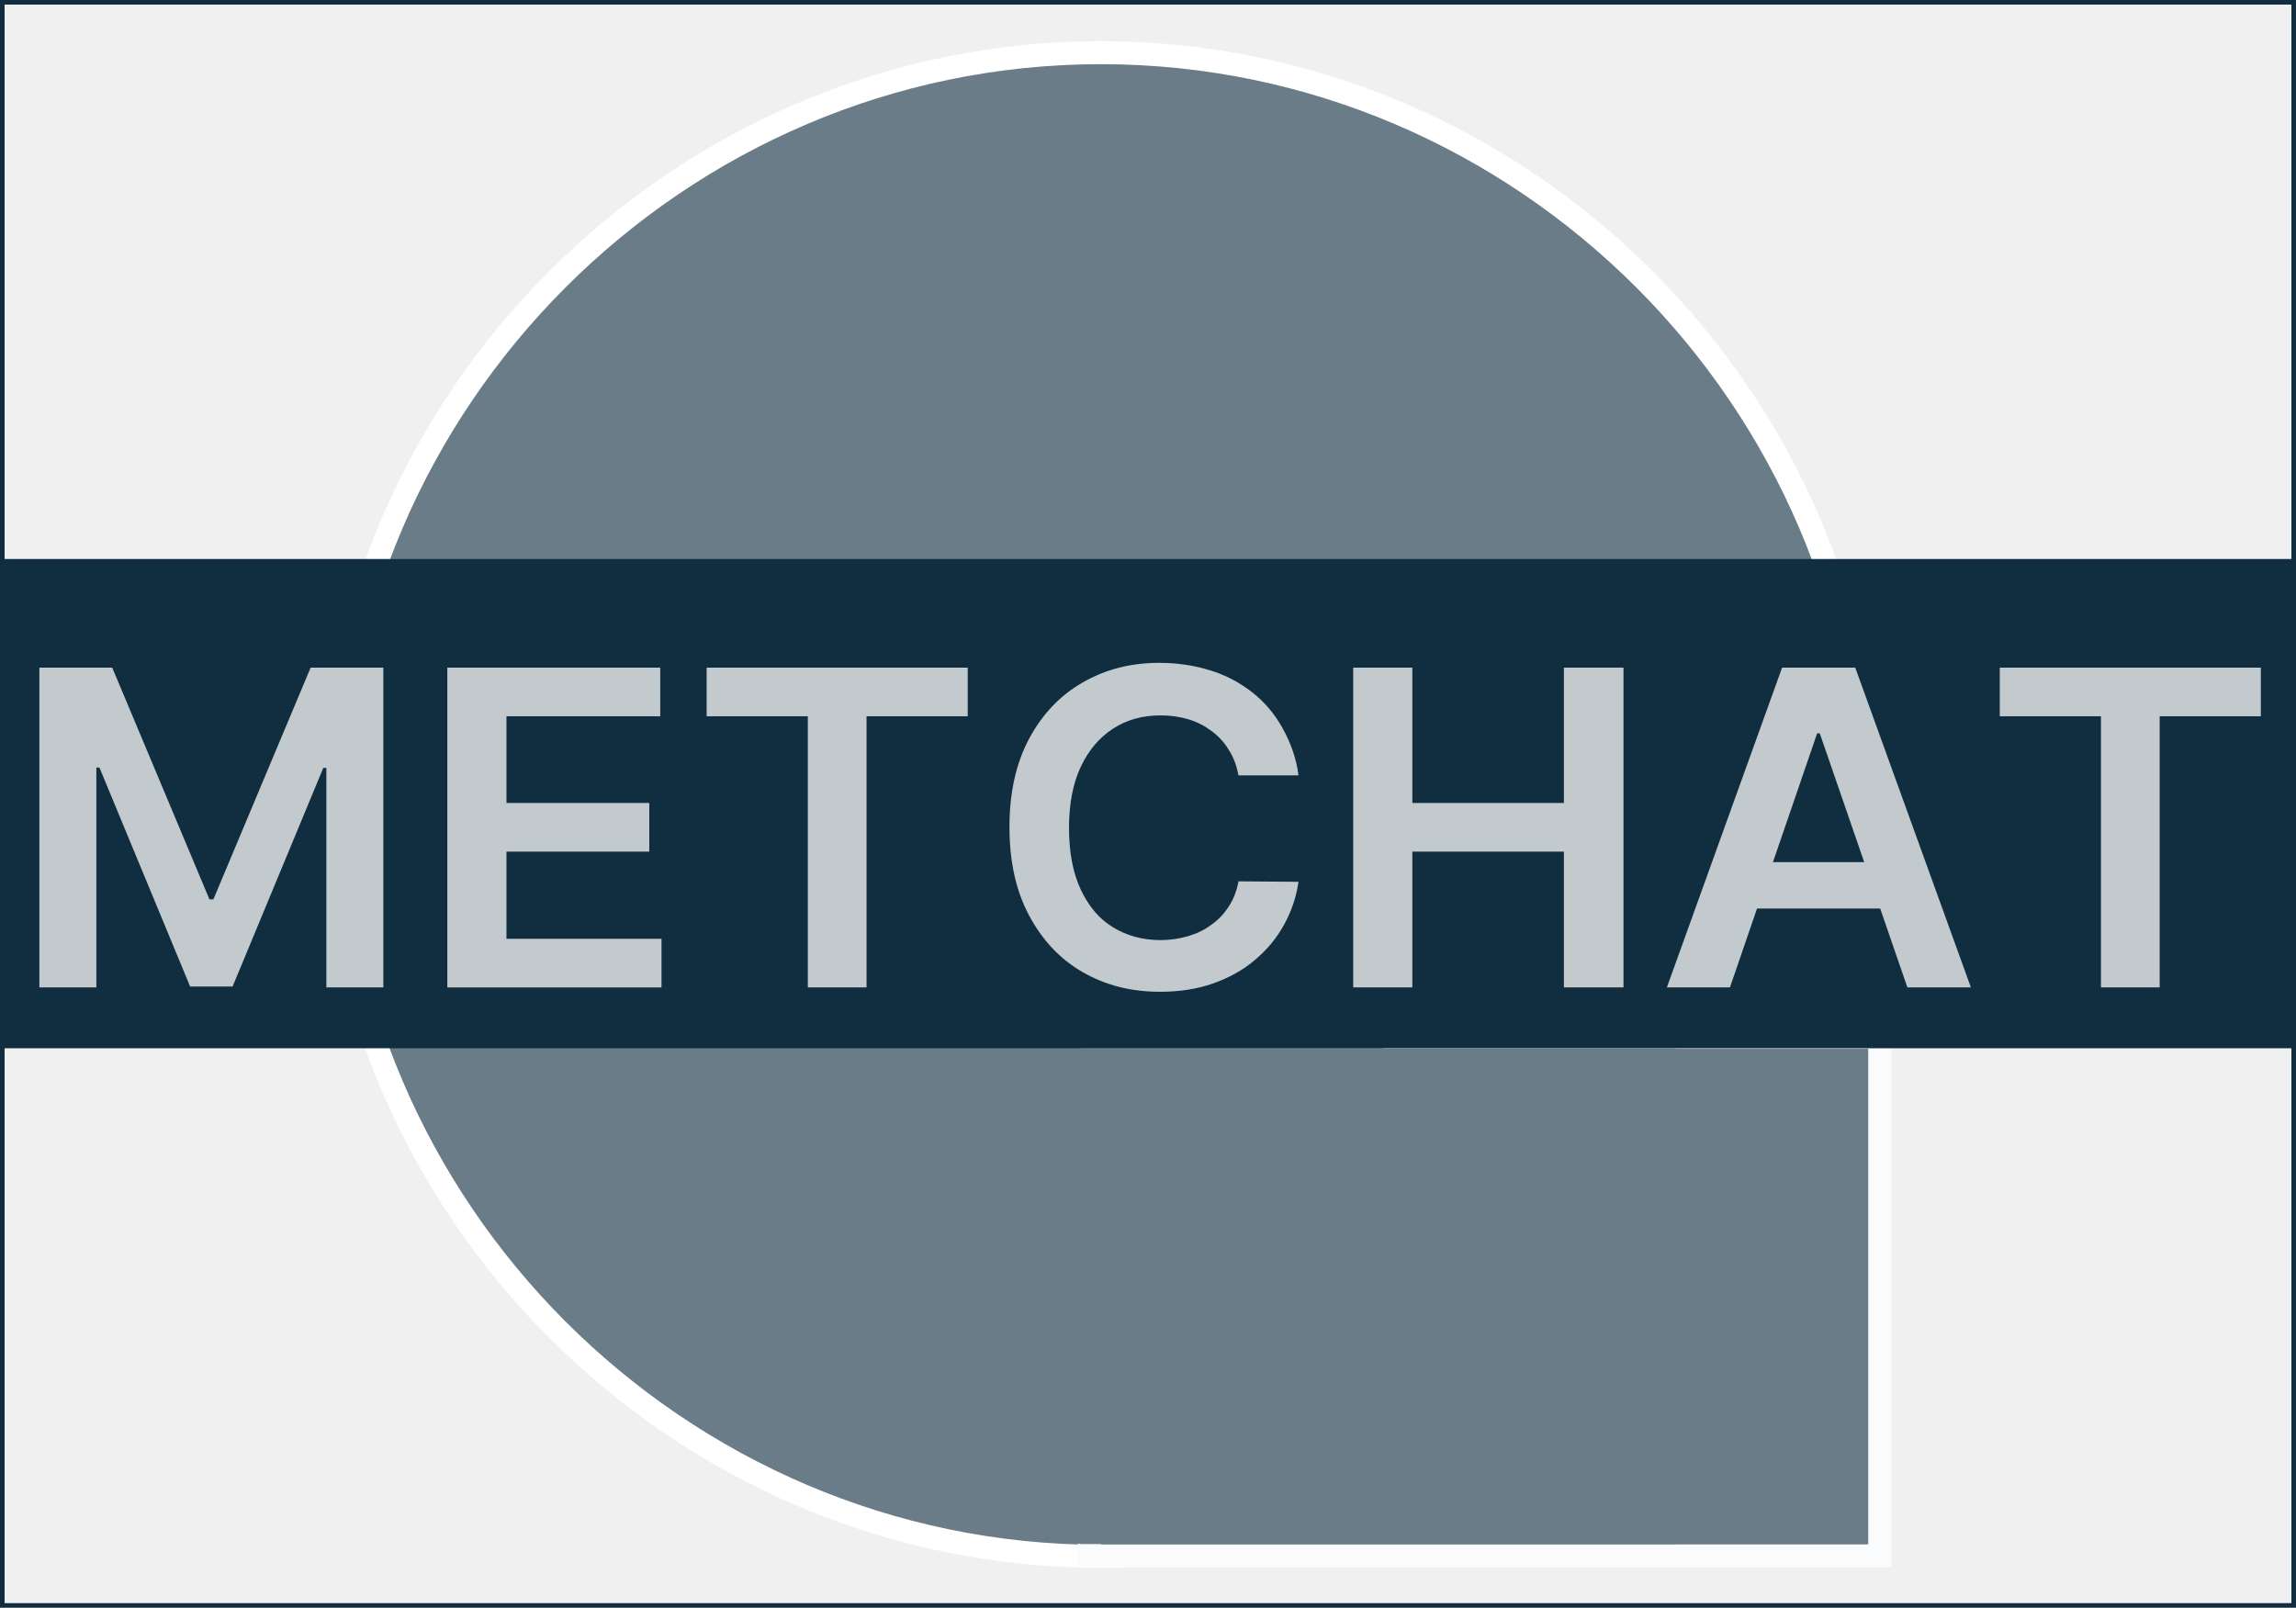
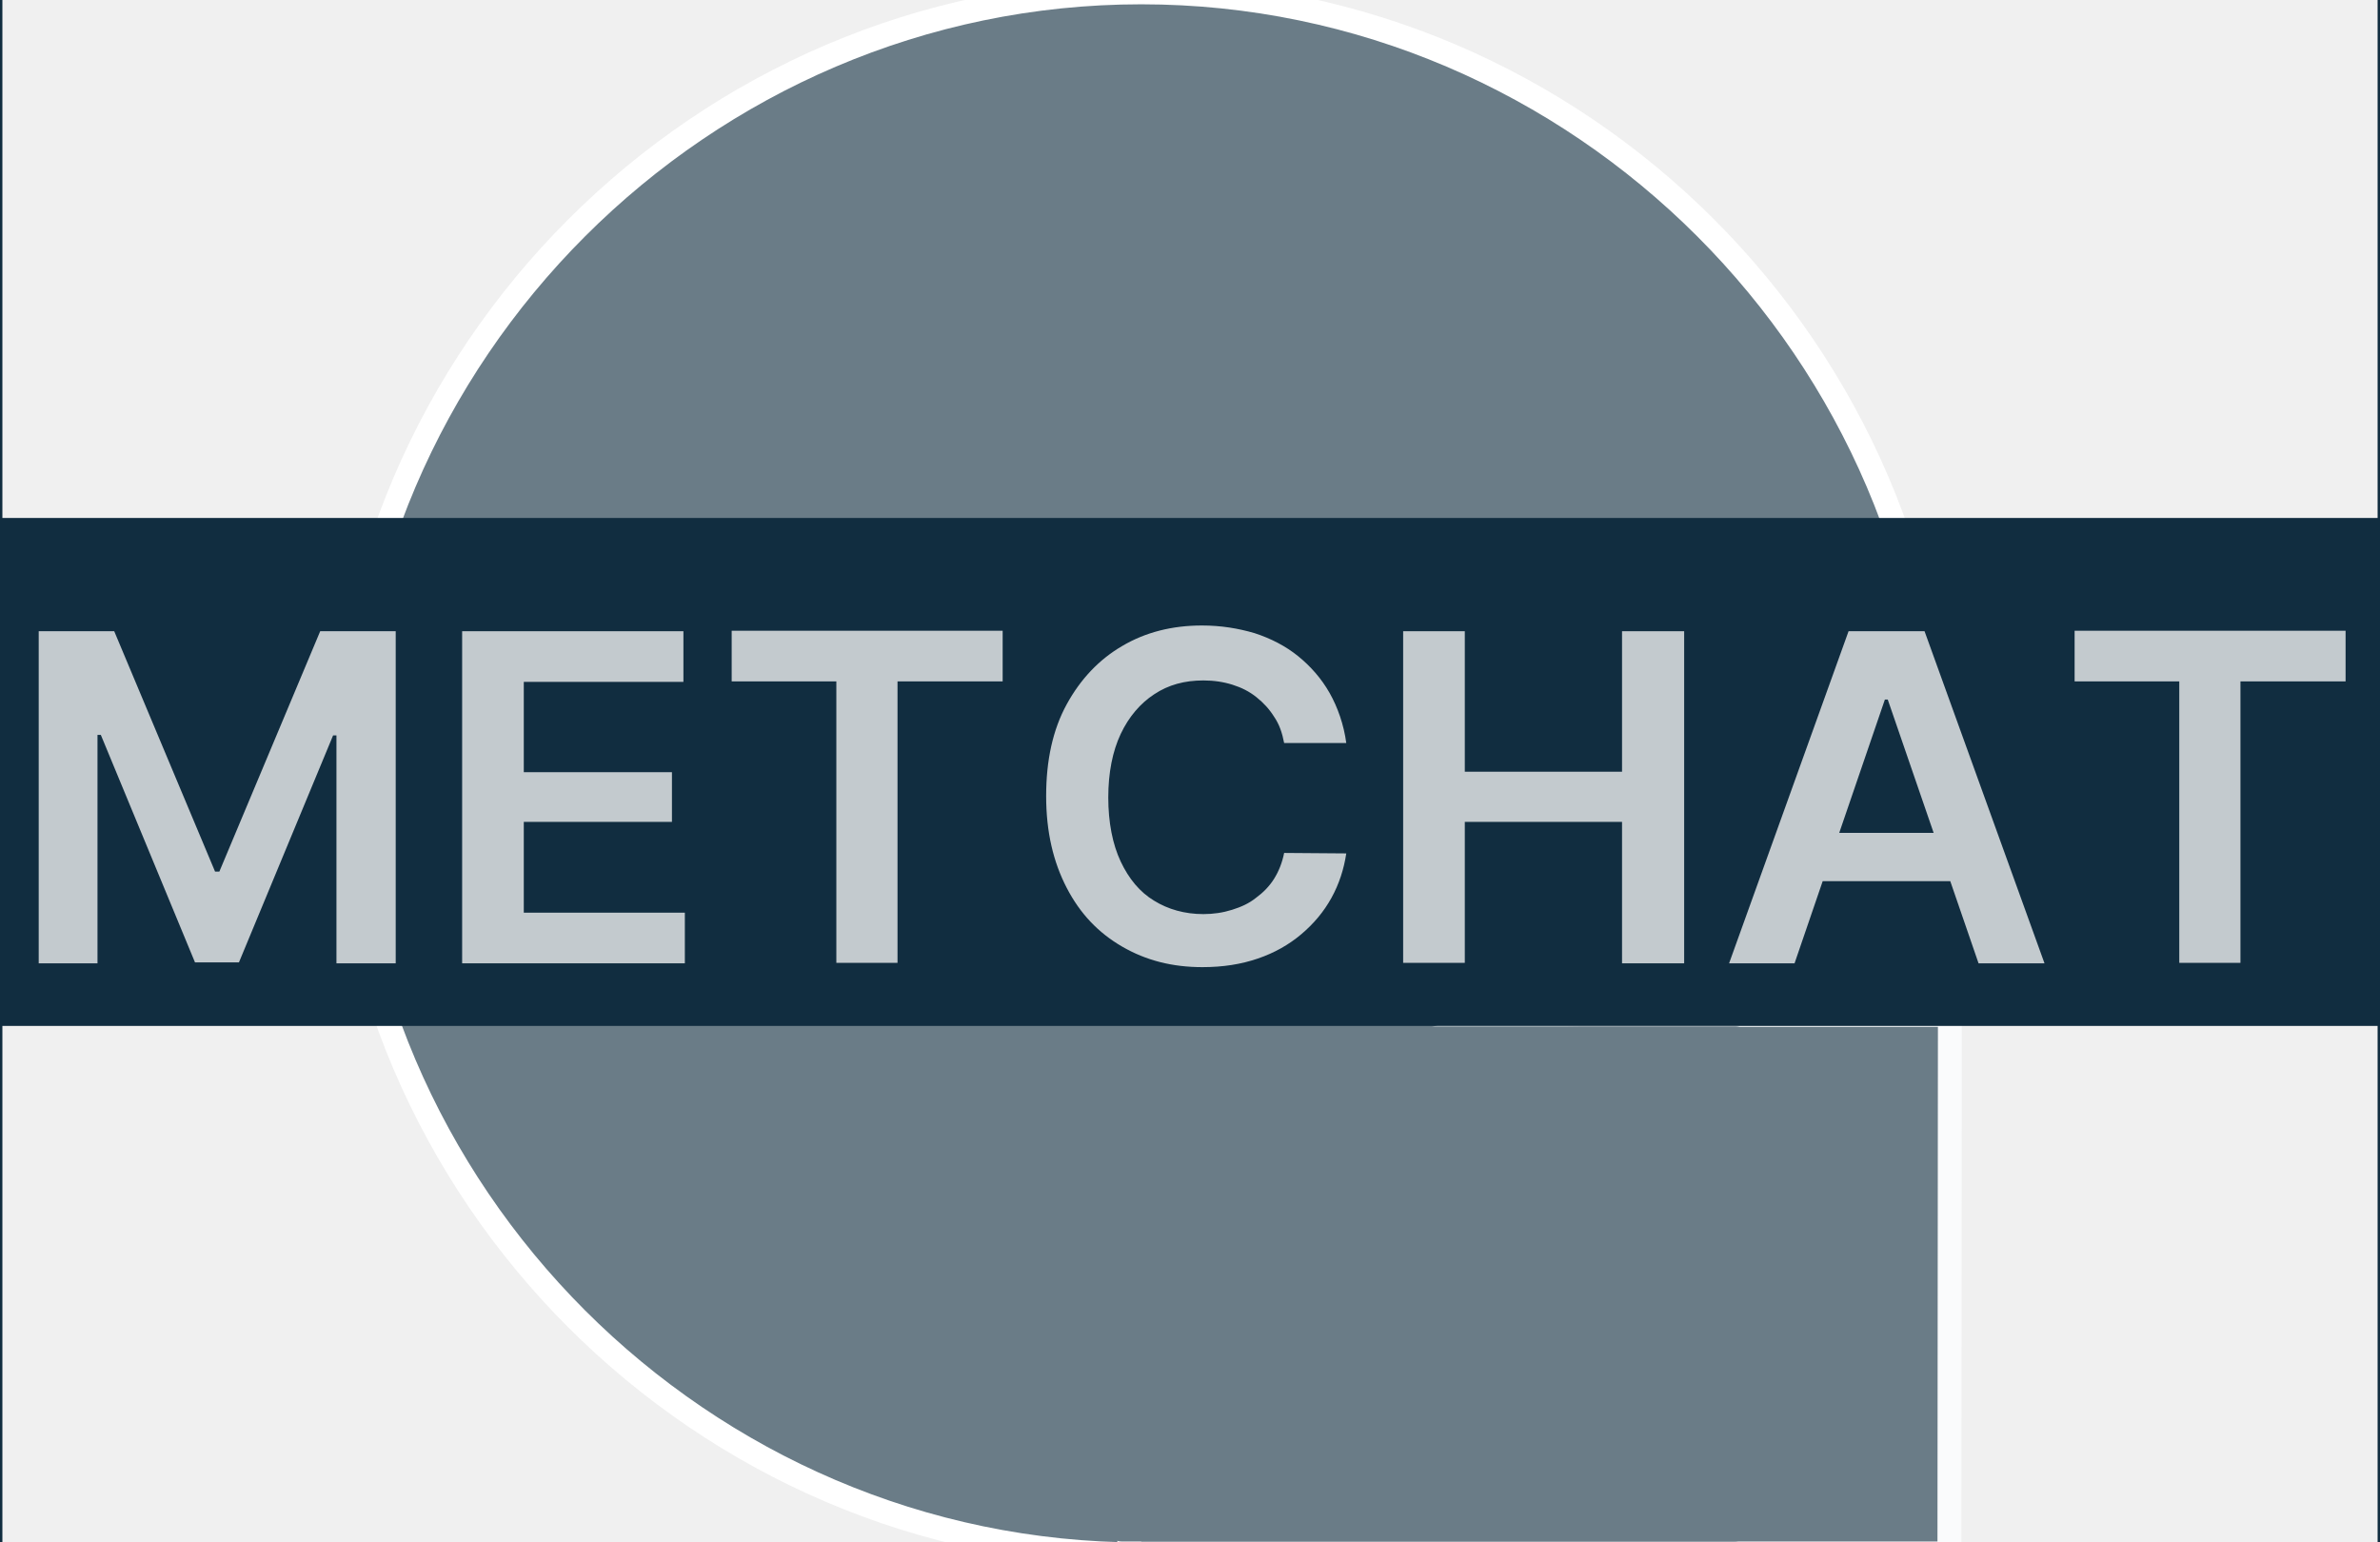
- <svg xmlns="http://www.w3.org/2000/svg" id="Layer_5" data-name="Layer 5" viewBox="0 0 499 349.44">
-   <defs>
-     <style>
-       .cls-1, .cls-2, .cls-3 {
-         fill: #6a7c87;
-       }
- 
-       .cls-2 {
-         stroke: #fff;
-       }
- 
-       .cls-2, .cls-3 {
-         stroke-width: 5px;
-       }
- 
-       .cls-2, .cls-3, .cls-4 {
-         stroke-miterlimit: 10;
-       }
- 
-       .cls-3 {
-         stroke: #fafbfc;
-       }
- 
-       .cls-5 {
-         fill: #c3cace;
-       }
- 
-       .cls-4 {
-         fill: none;
-         stroke: #112d40;
-       }
- 
-       .cls-6 {
-         fill: #112d40;
-       }
-     </style>
-   </defs>
-   <rect class="cls-4" x=".5" y=".5" width="498" height="348.44" />
-   <path class="cls-2" d="m239.27,170.91h167.36c0,91.77-75.49,167.36-167.36,167.36s-167.36-75.59-167.36-167.36h167.36Z" />
-   <path class="cls-3" d="m408.44,338.18h-171.65v-18.47c0-52.08,42.17-94.25,94.25-94.25h77.49v112.72h-.1.01Z" />
-   <path class="cls-2" d="m239.27,178.81h167.36c0-91.77-75.49-167.36-167.36-167.36S71.9,87.04,71.9,178.81h167.37Z" />
-   <rect class="cls-6" x=".5" y="121.5" width="498" height="106.34" />
+ <svg xmlns="http://www.w3.org/2000/svg" version="1.1" id="Layer_5" x="0px" y="0px" viewBox="0 0 498 322.6" style="enable-background:new 0 0 498 322.6;" xml:space="preserve">
+   <style type="text/css">
+ 	.st0{fill:none;stroke:#112D40;stroke-miterlimit:10;}
+ 	.st1{fill:#6A7C87;stroke:#FFFFFF;stroke-width:5;stroke-miterlimit:10;}
+ 	.st2{fill:#6A7C87;stroke:#FAFBFC;stroke-width:5;stroke-miterlimit:10;}
+ 	.st3{fill:#112D40;}
+ 	.st4{fill:#C3CACE;}
+ 	.st5{fill:#6A7C87;}
+ </style>
+   <rect y="-12.6" class="st0" width="498" height="348.4" />
+   <path class="st1" d="M238.8,157.9h167.4c0,91.8-75.5,167.4-167.4,167.4S71.4,249.6,71.4,157.9L238.8,157.9L238.8,157.9z" />
+   <path class="st2" d="M407.9,325.1H236.3v-18.5c0-52.1,42.2-94.2,94.2-94.2H408L407.9,325.1L407.9,325.1L407.9,325.1z" />
+   <path class="st1" d="M238.8,165.8h167.4C406.1,74,330.6-1.6,238.8-1.6S71.4,74,71.4,165.8H238.8L238.8,165.8z" />
+   <rect y="108.4" class="st3" width="498" height="106.3" />
  <g>
-     <path class="cls-5" d="m8.59,145.11h15.8l21.13,50.36h.86l21.13-50.36h15.8v69.5h-12.38v-47.7h-.67l-19.71,47.51h-9.23l-19.71-47.6h-.67v47.79h-12.38v-69.5h.03Z" />
-     <path class="cls-5" d="m97.22,214.61v-69.5h46.27v10.57h-33.42v18.85h31.04v10.57h-31.04v18.95h33.7v10.57h-46.55Z" />
-     <path class="cls-5" d="m153.58,155.68v-10.57h56.74v10.57h-21.99v58.93h-12.76v-58.93h-21.99Z" />
-     <path class="cls-5" d="m282.2,168.53h-13.04c-.38-2.09-1.05-3.9-2.09-5.52-.95-1.62-2.19-2.95-3.71-4.09s-3.14-2-5.05-2.57c-1.9-.57-3.9-.86-6.09-.86-3.9,0-7.33.95-10.28,2.86-2.95,1.9-5.33,4.66-7.04,8.28-1.71,3.62-2.57,8.09-2.57,13.33s.86,9.81,2.57,13.42c1.71,3.62,4,6.38,7.04,8.19,2.95,1.81,6.38,2.76,10.28,2.76,2.09,0,4.09-.29,6-.86s3.52-1.33,5.05-2.48c1.52-1.05,2.76-2.38,3.81-4s1.71-3.43,2.09-5.43l13.04.1c-.48,3.33-1.52,6.38-3.14,9.33s-3.71,5.43-6.28,7.62-5.62,3.9-9.14,5.14-7.33,1.81-11.61,1.81c-6.28,0-11.81-1.43-16.76-4.28s-8.76-6.95-11.61-12.28-4.28-11.71-4.28-19.23,1.43-13.9,4.28-19.23c2.86-5.33,6.76-9.42,11.61-12.19,4.95-2.86,10.47-4.28,16.66-4.28,4,0,7.62.57,11.04,1.62,3.43,1.05,6.47,2.67,9.14,4.76s4.86,4.66,6.57,7.71,3.05,6.57,3.52,10.38h-.01Z" />
-     <path class="cls-5" d="m294.1,214.61v-69.5h12.85v29.42h32.94v-29.42h12.95v69.5h-12.95v-29.51h-32.94v29.51h-12.85Z" />
-     <path class="cls-5" d="m375.98,214.61h-13.71l25.04-69.5h15.9l25.13,69.5h-13.8l-19.04-55.22h-.57l-18.95,55.22Zm.48-27.23h37.51v10.09h-37.51v-10.09Z" />
-     <path class="cls-5" d="m434.62,155.68v-10.57h56.74v10.57h-21.99v58.93h-12.76v-58.93h-21.99Z" />
+     <path class="st4" d="M8.1,132.1h15.8L45,182.4h0.9L67,132.1h15.8v69.5H70.4v-47.7h-0.7l-19.7,47.5h-9.2l-19.7-47.6h-0.7v47.8H8.1   L8.1,132.1L8.1,132.1L8.1,132.1z" />
+     <path class="st4" d="M96.7,201.6v-69.5H143v10.6h-33.4v18.9h31V172h-31V191h33.7v10.6L96.7,201.6L96.7,201.6z" />
+     <path class="st4" d="M153.1,142.6v-10.6h56.7v10.6h-22v58.9h-12.8v-58.9H153.1z" />
+     <path class="st4" d="M281.7,155.5h-13c-0.4-2.1-1-3.9-2.1-5.5c-1-1.6-2.2-2.9-3.7-4.1s-3.1-2-5-2.6c-1.9-0.6-3.9-0.9-6.1-0.9   c-3.9,0-7.3,0.9-10.3,2.9c-2.9,1.9-5.3,4.7-7,8.3c-1.7,3.6-2.6,8.1-2.6,13.3s0.9,9.8,2.6,13.4c1.7,3.6,4,6.4,7,8.2   c2.9,1.8,6.4,2.8,10.3,2.8c2.1,0,4.1-0.3,6-0.9s3.5-1.3,5-2.5c1.5-1.1,2.8-2.4,3.8-4s1.7-3.4,2.1-5.4l13,0.1   c-0.5,3.3-1.5,6.4-3.1,9.3s-3.7,5.4-6.3,7.6s-5.6,3.9-9.1,5.1s-7.3,1.8-11.6,1.8c-6.3,0-11.8-1.4-16.8-4.3s-8.8-6.9-11.6-12.3   s-4.3-11.7-4.3-19.2s1.4-13.9,4.3-19.2c2.9-5.3,6.8-9.4,11.6-12.2c4.9-2.9,10.5-4.3,16.7-4.3c4,0,7.6,0.6,11,1.6   c3.4,1.1,6.5,2.7,9.1,4.8s4.9,4.7,6.6,7.7S281.2,151.7,281.7,155.5L281.7,155.5z" />
+     <path class="st4" d="M293.6,201.6v-69.5h12.9v29.4h32.9v-29.4h13v69.5h-13V172h-32.9v29.5H293.6z" />
+     <path class="st4" d="M375.5,201.6h-13.7l25-69.5h15.9l25.1,69.5H414l-19-55.2h-0.6L375.5,201.6z M376,174.3h37.5v10.1H376V174.3z" />
+     <path class="st4" d="M434.1,142.6v-10.6h56.7v10.6h-22v58.9h-12.8v-58.9H434.1z" />
  </g>
-   <path class="cls-1" d="m363.41,335.61h-128.14c-2.09,0-3.71-1.71-3.71-3.71v-100.34c0-2.09,1.71-3.71,3.71-3.71h128.24c2.09,0,3.71,1.71,3.71,3.71v100.34c-.1,2-1.71,3.71-3.81,3.71Z" />
+   <path class="st5" d="M362.9,322.6H234.8c-2.1,0-3.7-1.7-3.7-3.7V218.5c0-2.1,1.7-3.7,3.7-3.7H363c2.1,0,3.7,1.7,3.7,3.7v100.3  C366.6,320.8,365,322.6,362.9,322.6z" />
</svg>
